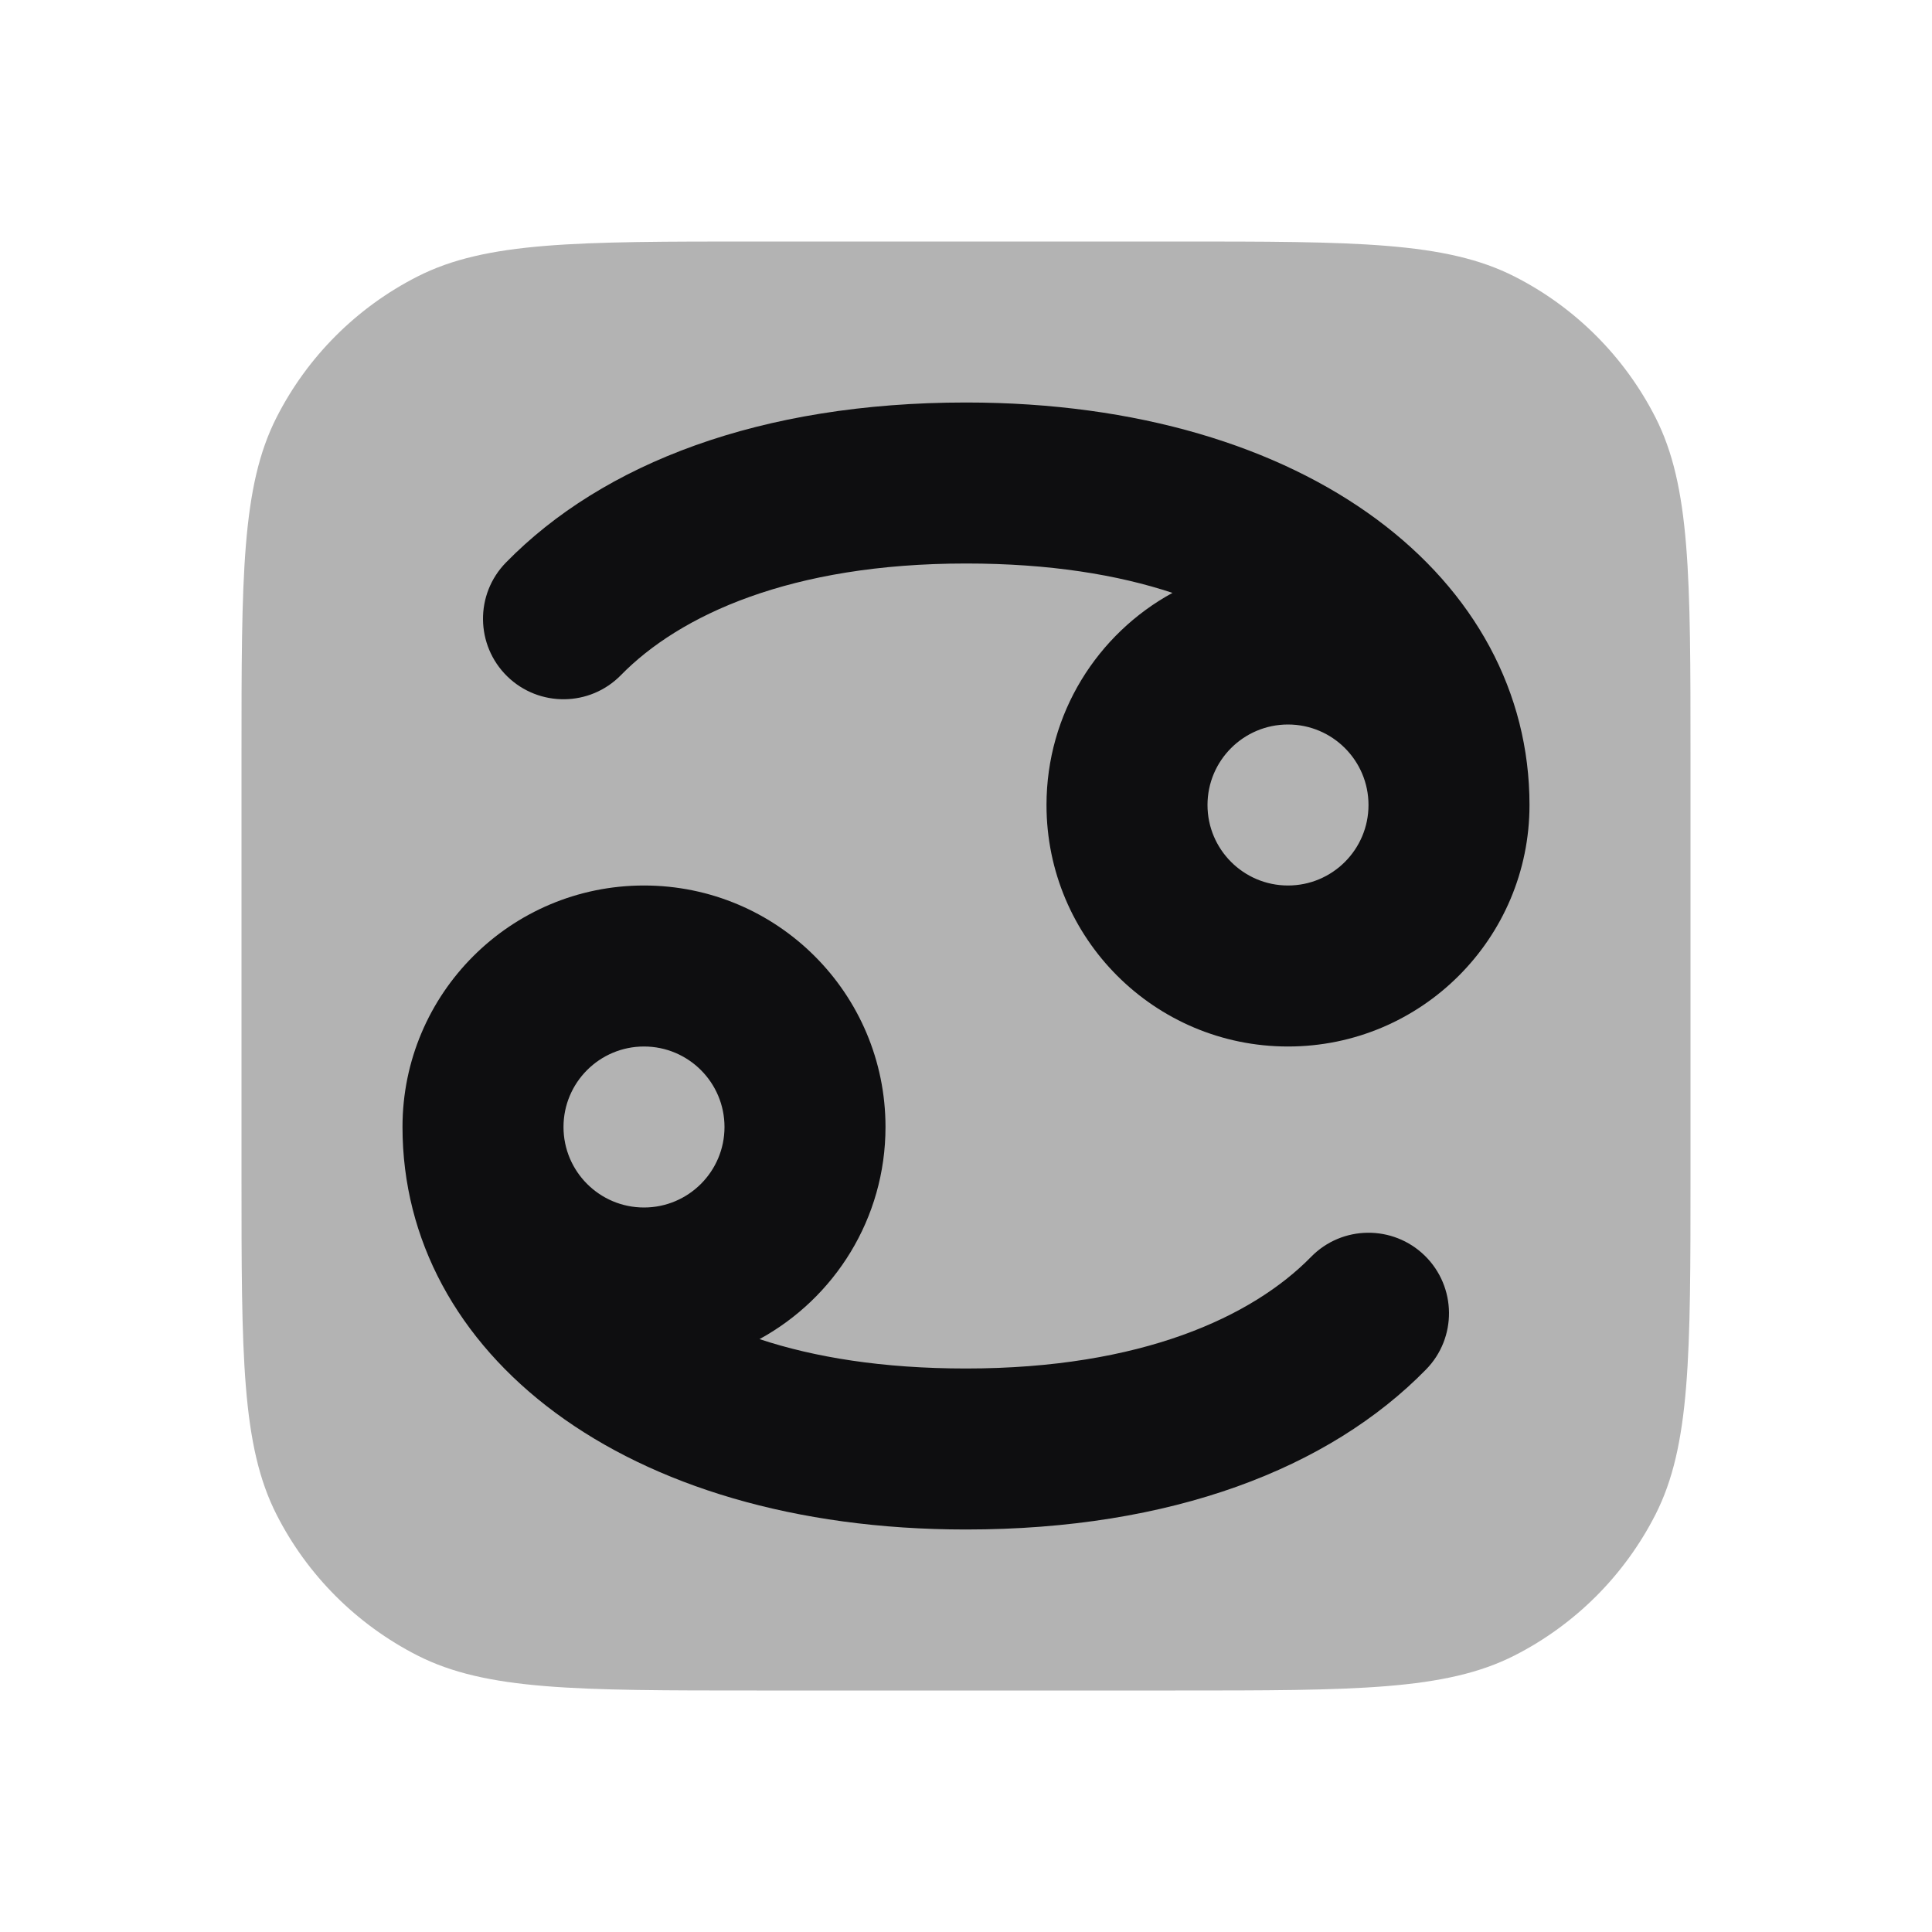
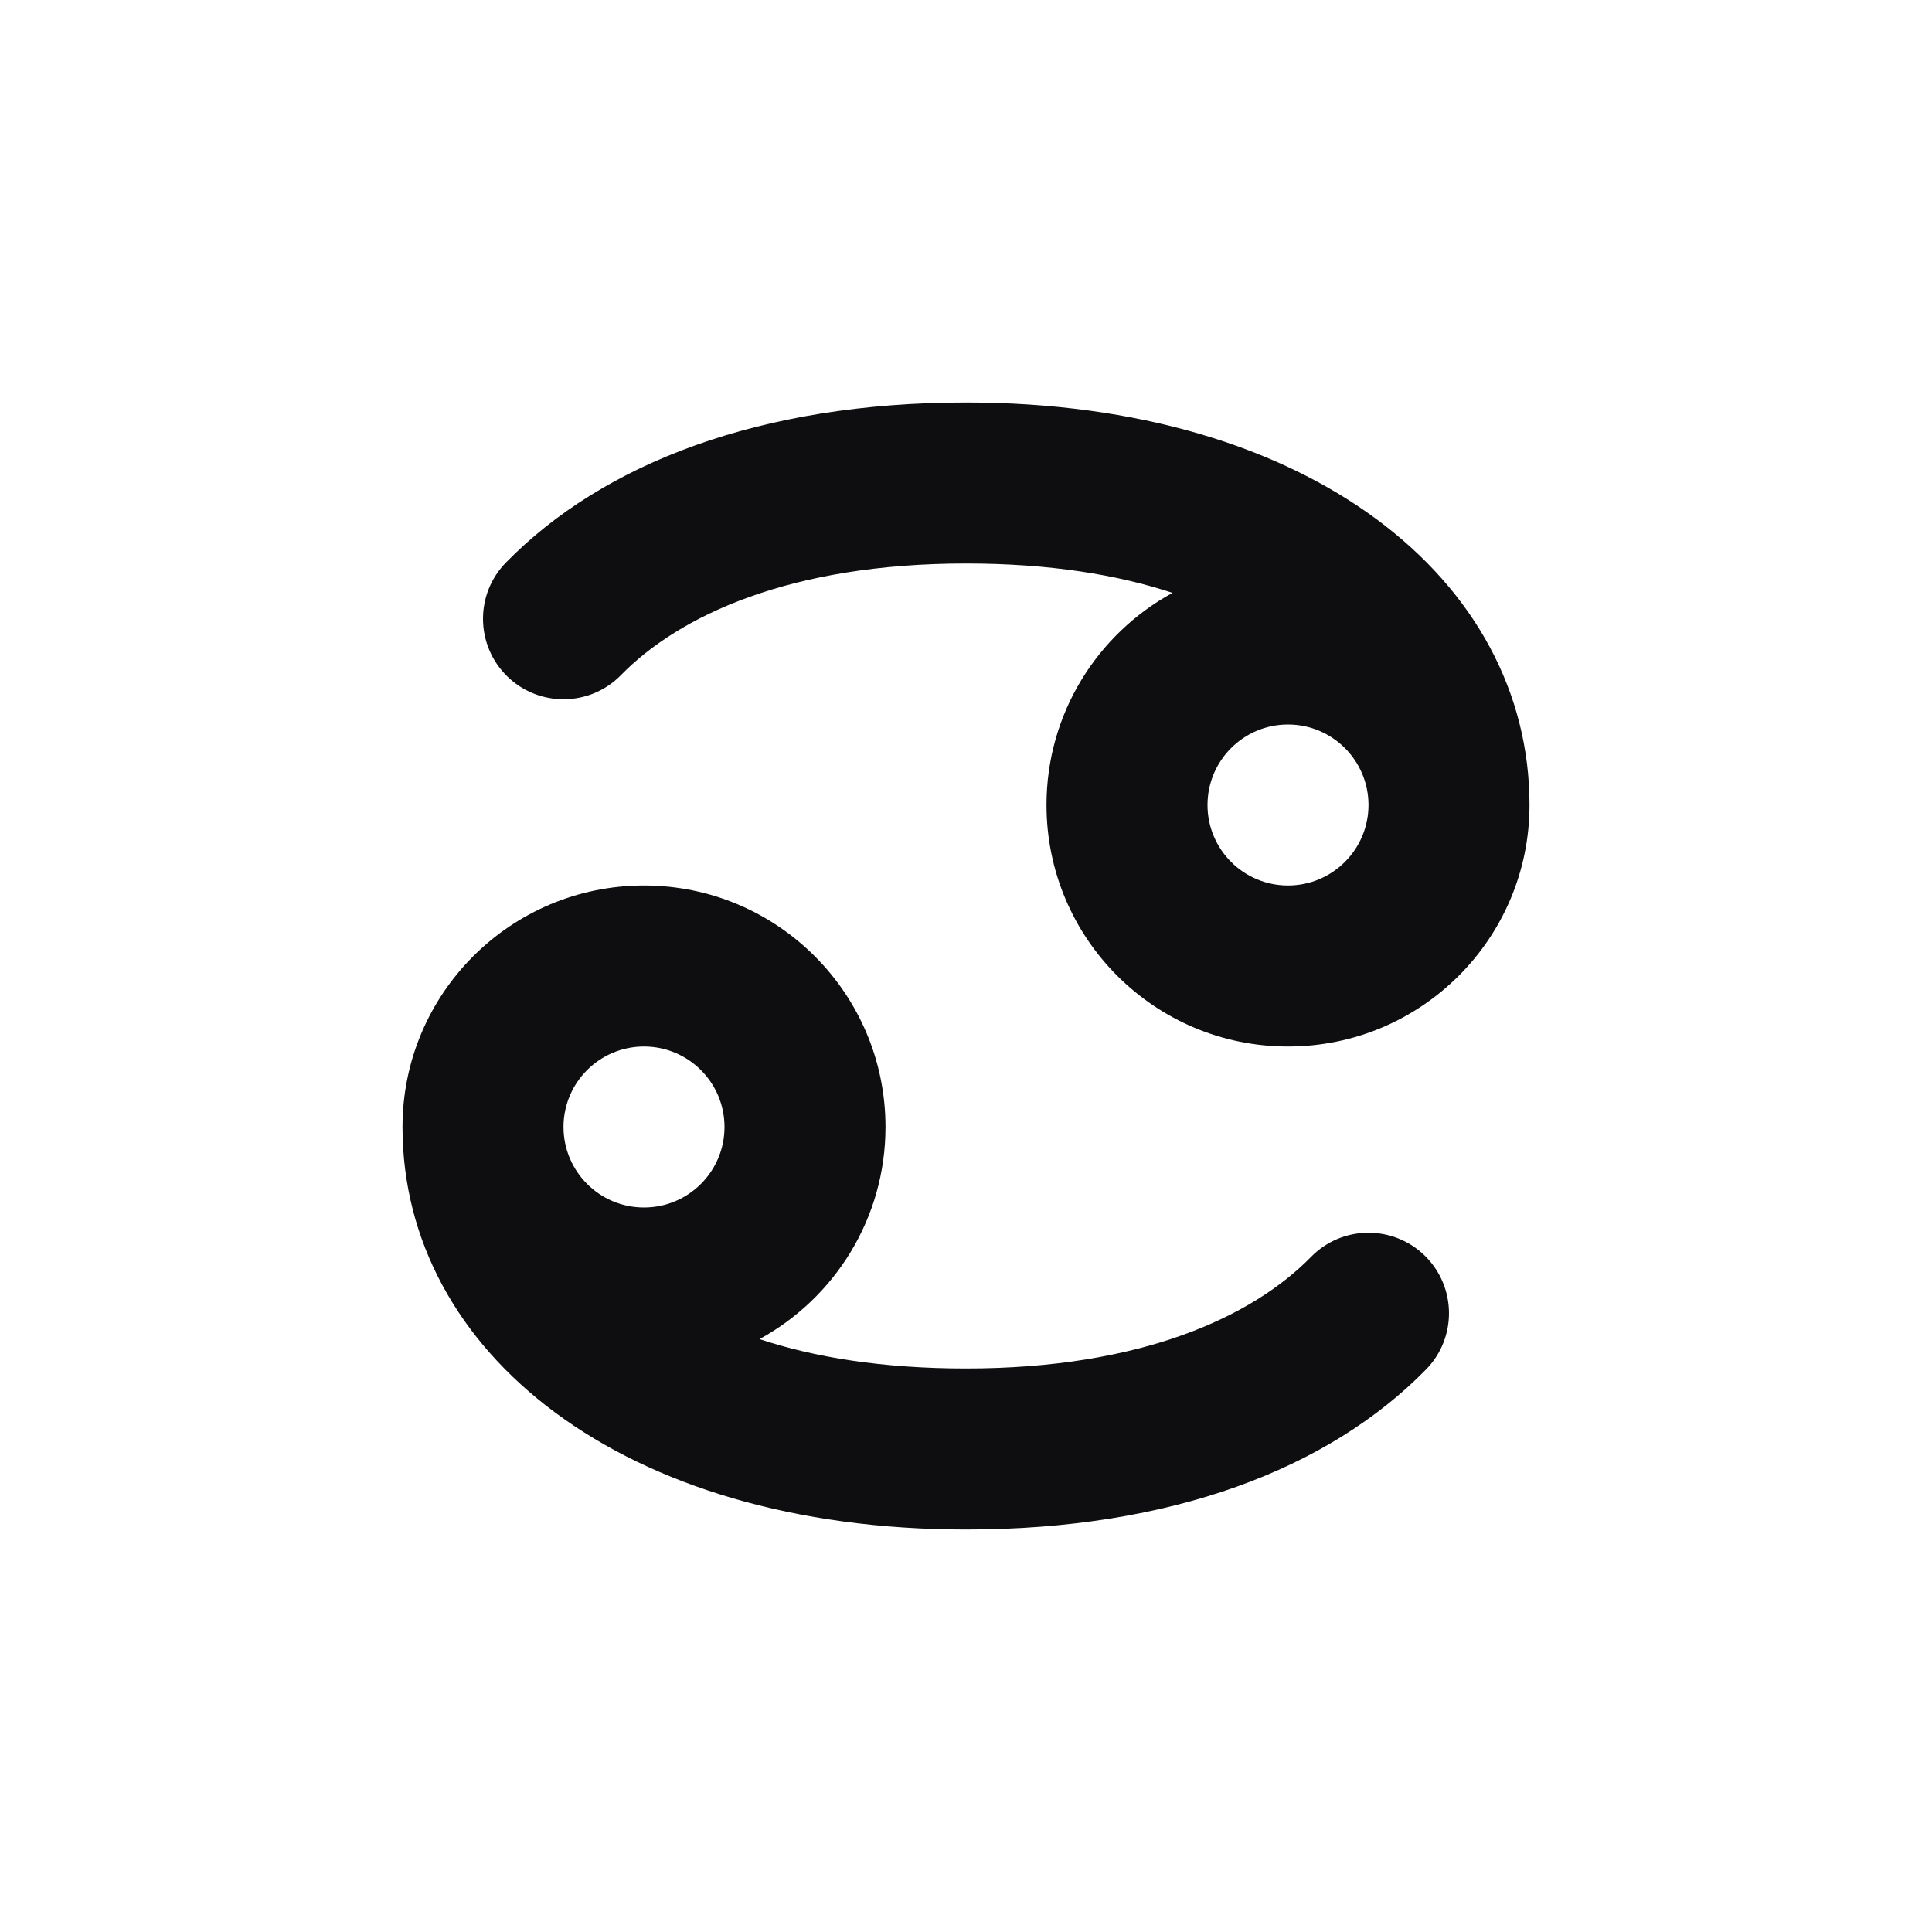
<svg xmlns="http://www.w3.org/2000/svg" width="24" height="24" viewBox="0 0 24 24" fill="none">
-   <path d="M3 9.4C3 7.16 3 6.04 3.436 5.184C3.819 4.431 4.431 3.819 5.184 3.436C6.04 3 7.16 3 9.4 3H14.6C16.84 3 17.96 3 18.816 3.436C19.569 3.819 20.18 4.431 20.564 5.184C21 6.04 21 7.16 21 9.4V14.6C21 16.84 21 17.96 20.564 18.816C20.18 19.569 19.569 20.18 18.816 20.564C17.96 21 16.84 21 14.6 21H9.4C7.16 21 6.04 21 5.184 20.564C4.431 20.18 3.819 19.569 3.436 18.816C3 17.96 3 16.84 3 14.6V9.4Z" fill="#B3B3B3" />
  <path fill-rule="evenodd" clip-rule="evenodd" d="M5 14C5 16.8 7.733 19 12 19C14.553 19 16.509 18.244 17.714 17.013C18.101 16.619 18.094 15.986 17.7 15.599C17.305 15.213 16.672 15.219 16.286 15.614C15.559 16.356 14.181 17 12 17C10.963 17 10.117 16.861 9.435 16.635C10.367 16.126 11 15.137 11 14C11 12.343 9.657 11 8 11C6.343 11 5 12.343 5 14ZM7 14C7 13.448 7.448 13 8 13C8.552 13 9 13.448 9 14C9 14.552 8.552 15 8 15C7.448 15 7 14.552 7 14Z" fill="#0E0E10" />
  <path fill-rule="evenodd" clip-rule="evenodd" d="M14.565 7.365C13.633 7.874 13 8.863 13 10C13 11.657 14.343 13 16 13C17.657 13 19 11.657 19 10C19 7.2 16.267 5 12 5C9.447 5 7.491 5.756 6.286 6.987C5.899 7.381 5.906 8.014 6.3 8.401C6.695 8.787 7.328 8.781 7.714 8.386C8.441 7.644 9.819 7 12 7C13.037 7 13.883 7.139 14.565 7.365ZM17 10C17 10.552 16.552 11 16 11C15.448 11 15 10.552 15 10C15 9.448 15.448 9 16 9C16.552 9 17 9.448 17 10Z" fill="#0E0E10" />
</svg>
